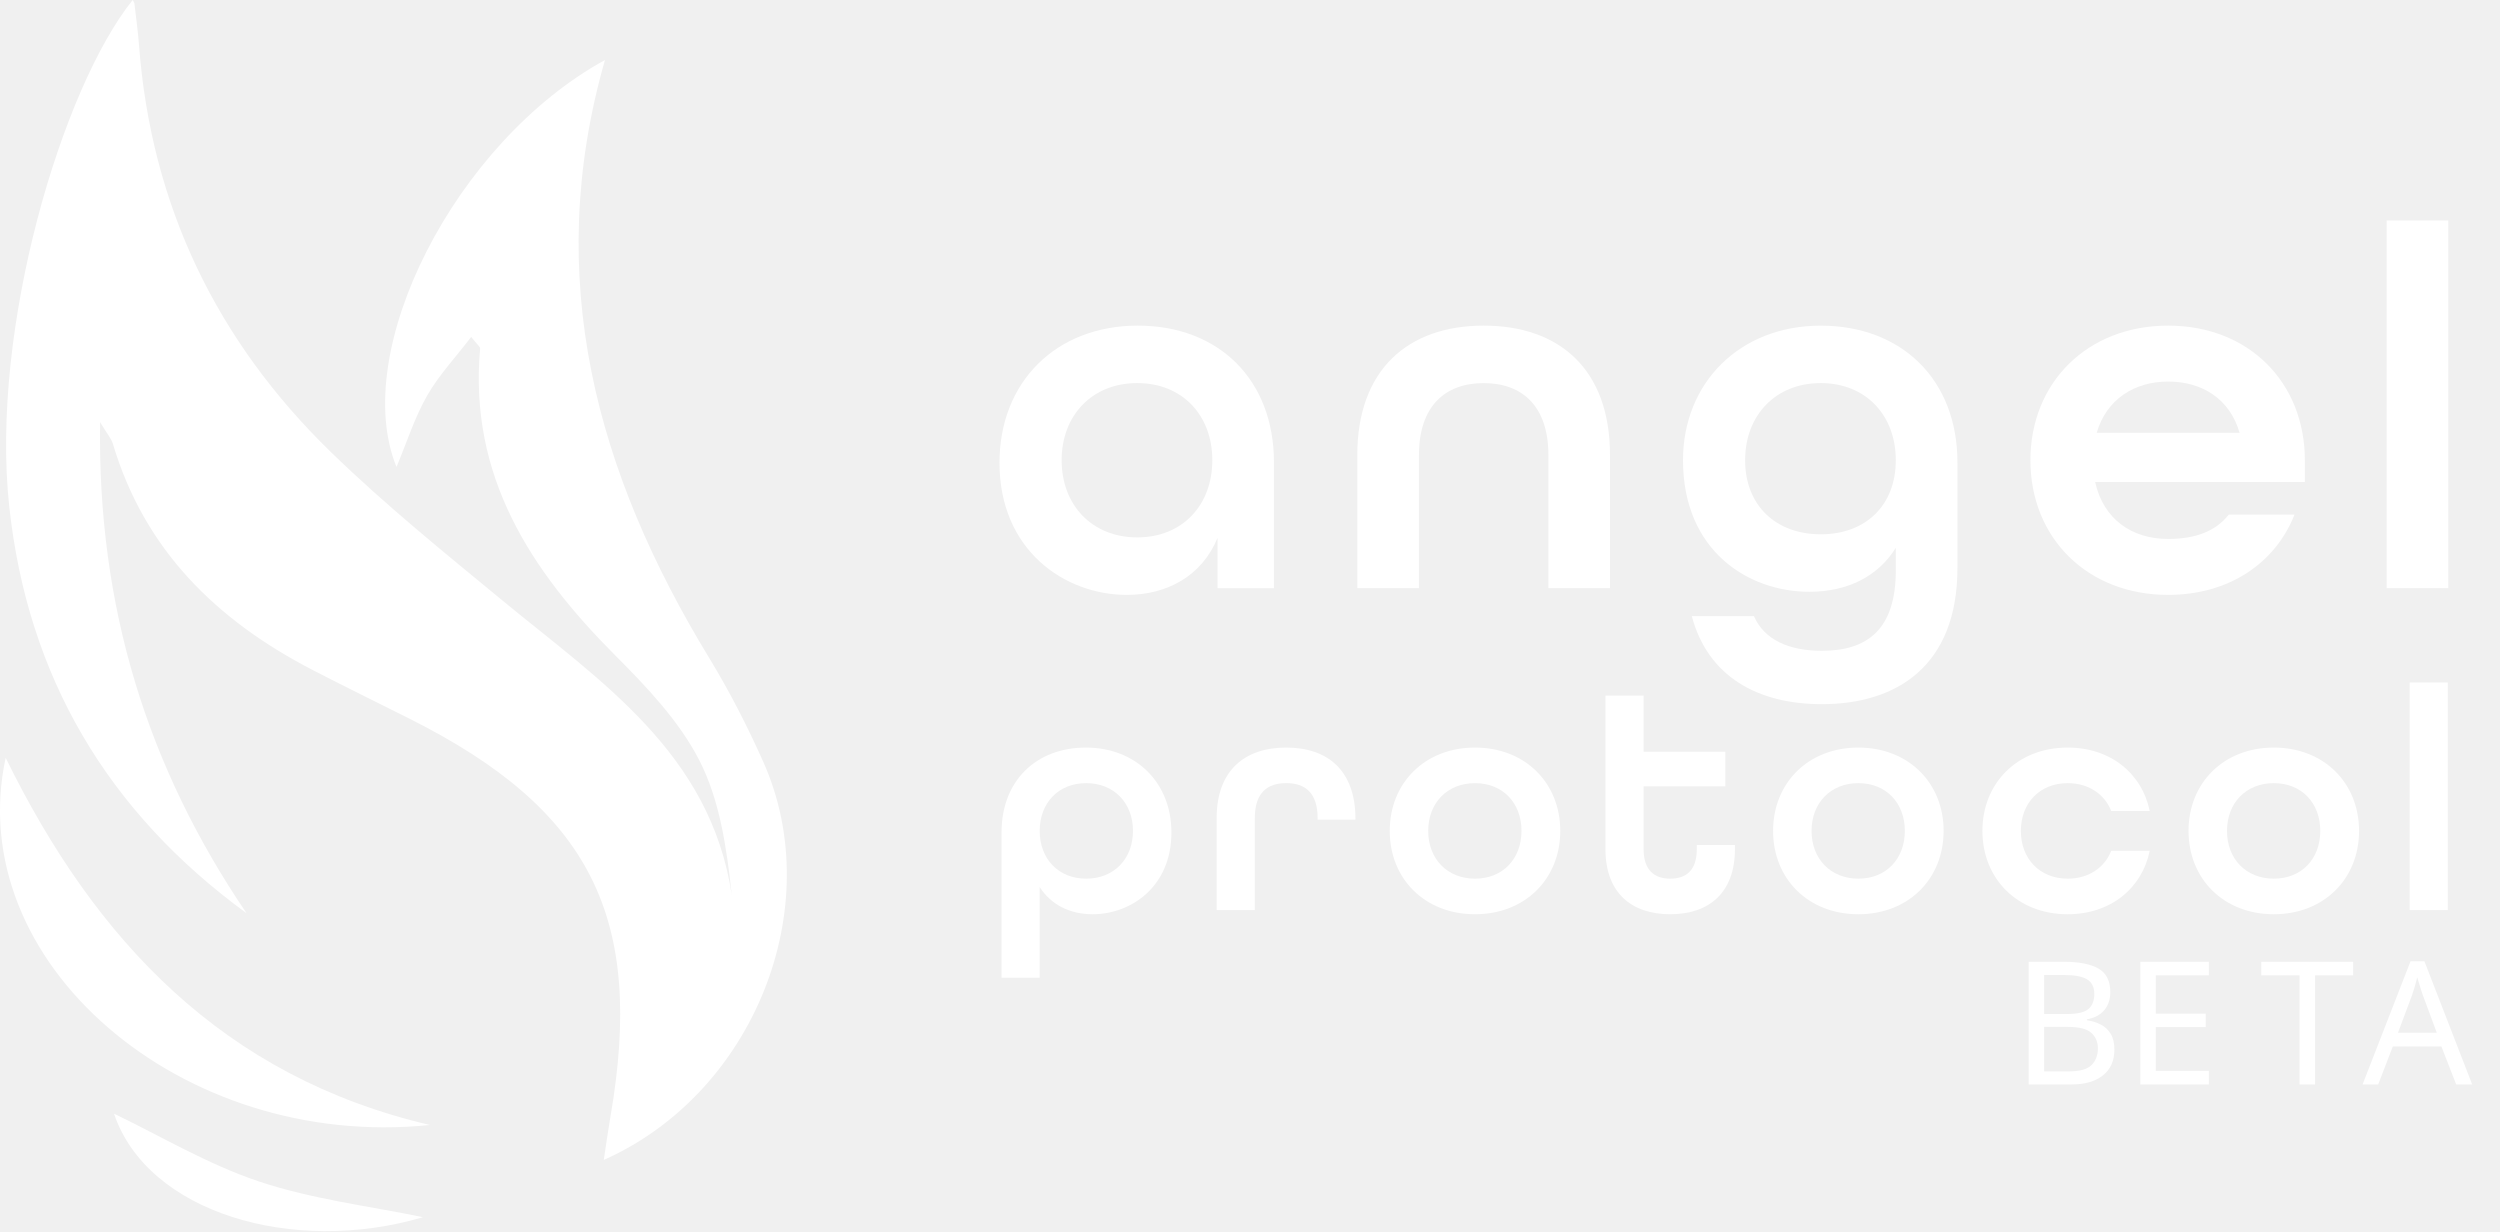
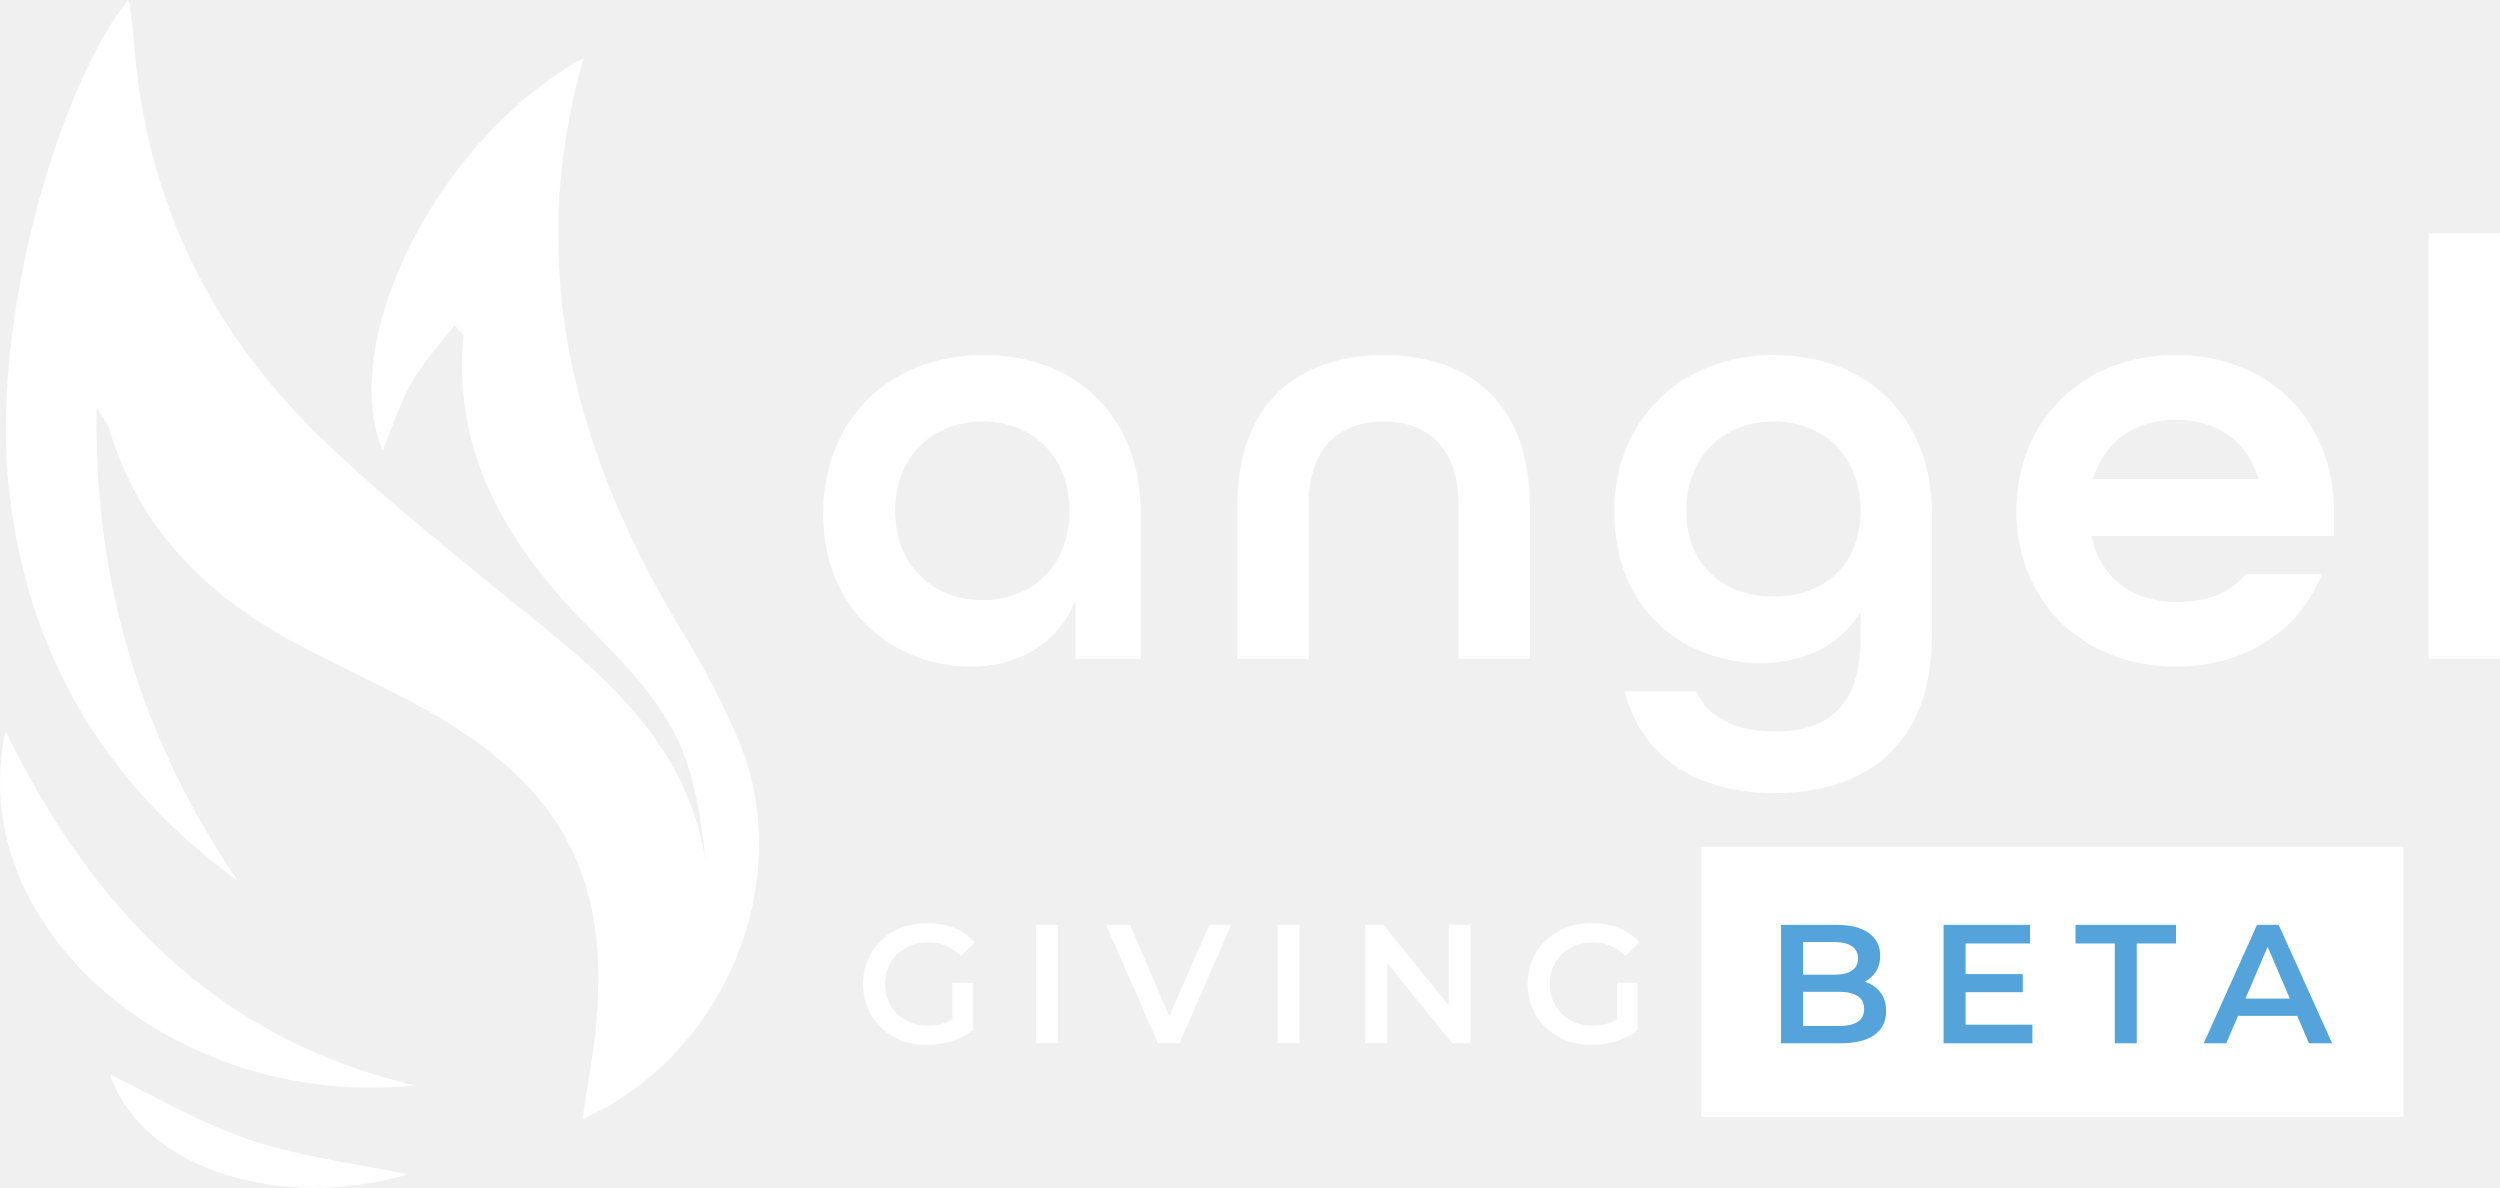
- <svg xmlns="http://www.w3.org/2000/svg" viewBox="0 0 837.55 412.46">
+ <svg xmlns="http://www.w3.org/2000/svg" id="Layer_2" data-name="Layer 2" viewBox="0 0 1186.12 563.54">
  <defs>
-     <style>.d,.e{fill:#fff;}.e{font-family:Montserrat-ExtraBold, Montserrat;font-size:57.54px;}.f{letter-spacing:-.03em;}</style>
+     <style>
+       .cls-1 {
+         fill: #fff;
+       }
+ 
+       .cls-2 {
+         fill: #54a3da;
+       }
+     </style>
  </defs>
-   <g id="a" />
-   <g id="b">
-     <g id="c">
+   <g id="Layer_1-2" data-name="Layer 1">
+     <g>
+       <rect class="cls-1" x="807.18" y="401.84" width="333.14" height="128.09" />
      <g>
-         <g>
-           <g>
-             <path class="d" d="M202.66,20.12c-50.04,27.43-85.69,97.45-69.82,136.32,3.47-8.3,6.05-16.53,10.23-23.85,3.96-6.93,9.6-12.92,14.79-19.71,2.02,2.59,3.04,3.29,2.99,3.9-3.8,42.57,16.77,74.22,45.3,102.82,10.51,10.53,21.26,21.85,27.98,34.82,7.01,13.51,9.29,29.46,11.03,45.44-7.16-47.57-43.92-71.56-76.82-98.67-19.51-16.08-39.25-32.03-57.35-49.61C72.61,114.33,50.64,68.84,46.58,15.2c-.35-4.66-1-9.3-1.54-13.94-.05-.44-.38-.84-.58-1.26C20.84,29.33-3.35,110.12,3.1,169.71c6.16,56.95,32.88,102.24,79.5,136.24-33.19-48.89-49.99-102.52-49.07-164.53,2.41,4.03,3.78,5.53,4.3,7.29,10.57,35.5,34.71,59.09,66.79,75.69,10.81,5.6,21.76,10.94,32.64,16.41,60.64,30.45,78.83,66.62,67.21,133.54-.79,4.54-1.41,9.12-2.19,14.24,50.31-22.32,75.13-84.72,53.46-133.3-5.32-11.93-11.32-23.66-18.12-34.82-37.75-61.94-55.88-127.3-34.95-200.34Z" />
-             <path class="d" d="M144.02,376.89C74.84,360.72,31.91,315.1,1.9,253.88c-14.77,68.26,58.74,131.64,142.12,123.01Z" />
-             <path class="d" d="M38.2,373.1c11.17,33.21,59.96,47.52,103.48,34.69-17.67-3.69-36.89-5.96-54.85-11.95-17.32-5.78-33.35-15.42-48.63-22.73Z" />
-           </g>
-           <g>
-             <g>
-               <path class="d" d="M334.85,155.06c0-27.24,19.08-45.97,46.32-45.97s45.63,18.21,45.63,45.8v42.16h-18.91v-16.83c-5.2,12.66-16.83,19.08-30.36,19.08-20.82,0-42.68-14.92-42.68-44.24Zm71.3-.87c0-15.09-10.06-25.85-25.15-25.85s-25.33,10.76-25.33,25.85,10.24,25.85,25.33,25.85,25.15-10.76,25.15-25.85Z" />
-               <path class="d" d="M454.72,152.46c0-28.62,17-43.37,42.33-43.37s42.33,14.57,42.33,43.37v44.58h-20.64v-44.58c0-16.31-8.67-24.11-21.68-24.11s-21.68,7.81-21.68,24.11v44.58h-20.64v-44.58Z" />
-               <path class="d" d="M566.78,206.41h20.82c3.47,7.98,11.8,11.62,22.73,11.62,15.27,0,24.81-7.11,24.81-27.06v-7.46c-5.9,9.54-16.13,14.75-28.97,14.75-20.47,0-42.33-13.7-42.33-44.06,0-26.02,19.08-45.1,46.14-45.1s45.8,18.04,45.8,45.8v35.39c0,32.79-20.3,45.62-45.45,45.62-21.34,0-38.16-9.19-43.54-29.49Zm68.35-52.22c0-15.09-10.06-25.85-25.15-25.85s-25.33,10.76-25.33,25.85,10.24,24.81,25.33,24.81,25.15-9.71,25.15-24.81Z" />
-               <path class="d" d="M680.23,154.19c0-26.02,19.08-45.1,46.14-45.1s45.8,19.08,45.8,45.1v7.29h-70.26c2.78,12.49,12.32,19.08,24.46,19.08,9.19,0,15.96-2.6,20.3-8.15h22.03c-6.42,16.31-22.03,26.89-42.33,26.89-27.06,0-46.14-19.08-46.14-45.1Zm70.08-9.19c-3.3-11.45-12.66-17.17-23.94-17.17s-20.64,5.9-23.94,17.17h47.88Z" />
-               <path class="d" d="M799.58,73.87h20.64v123.17h-20.64V73.87Z" />
-             </g>
-             <g>
-               <path class="d" d="M335.54,278.8c0-17.18,11.6-28.35,28.24-28.35s28.67,11.6,28.67,28.46c0,18.15-13.53,27.38-26.42,27.38-7.62,0-13.96-3.22-17.72-9.13v30.39h-12.78v-48.75Zm44.03-.43c0-9.34-6.34-16-15.68-16s-15.57,6.66-15.57,16,6.23,16,15.57,16,15.68-6.66,15.68-16Z" />
-               <path class="d" d="M407.6,274.08c0-16,9.45-23.63,23.3-23.63s23.2,7.62,23.2,23.84v.32h-12.67v-.54c0-8.59-4.3-11.71-10.52-11.71s-10.52,3.11-10.52,11.71v30.82h-12.78v-30.82Z" />
-               <path class="d" d="M465.59,278.37c0-16.11,11.81-27.92,28.56-27.92s28.57,11.81,28.57,27.92-11.81,27.92-28.57,27.92-28.56-11.81-28.56-27.92Zm44.14,0c0-9.34-6.23-16-15.57-16s-15.68,6.66-15.68,16,6.34,16,15.68,16,15.57-6.66,15.57-16Z" />
-               <path class="d" d="M537.86,284.49v-51.44h12.78v18.79h27.38v11.6h-27.38v21.05c0,7.09,3.65,9.88,8.91,9.88s8.91-2.68,8.91-9.88v-1.4h12.78v1.4c0,14.71-8.81,21.8-21.69,21.8s-21.69-7.09-21.69-21.8Z" />
-               <path class="d" d="M594.02,278.37c0-16.11,11.81-27.92,28.56-27.92s28.57,11.81,28.57,27.92-11.81,27.92-28.57,27.92-28.56-11.81-28.56-27.92Zm44.14,0c0-9.34-6.23-16-15.57-16s-15.68,6.66-15.68,16,6.34,16,15.68,16,15.57-6.66,15.57-16Z" />
-               <path class="d" d="M664.15,278.37c0-16.11,11.81-27.92,28.56-27.92,14.39,0,24.91,8.7,27.49,21.26h-12.89c-2.25-5.69-7.62-9.34-14.6-9.34-9.34,0-15.68,6.66-15.68,16s6.34,16,15.68,16c6.98,0,12.35-3.65,14.6-9.34h12.89c-2.58,12.56-13.1,21.26-27.49,21.26-16.75,0-28.56-11.81-28.56-27.92Z" />
-               <path class="d" d="M733.2,278.37c0-16.11,11.81-27.92,28.56-27.92s28.57,11.81,28.57,27.92-11.81,27.92-28.57,27.92-28.56-11.81-28.56-27.92Zm44.14,0c0-9.34-6.23-16-15.57-16s-15.68,6.66-15.68,16,6.34,16,15.68,16,15.57-6.66,15.57-16Z" />
-               <path class="d" d="M807.29,228.65h12.78v76.24h-12.78v-76.24Z" />
-             </g>
-           </g>
-         </g>
-         <text class="e" transform="translate(674.07 363.31)">
-           <tspan x="0" y="0">BE</tspan>
-           <tspan class="f" x="82.92" y="0">T</tspan>
-           <tspan x="117.44" y="0">A</tspan>
-         </text>
+         <path class="cls-1" d="m276.9,27.5c-68.37,37.48-117.08,133.15-95.39,186.26,4.74-11.34,8.26-22.58,13.97-32.58,5.41-9.47,13.11-17.65,20.21-26.93,2.76,3.53,4.15,4.5,4.08,5.33-5.19,58.17,22.92,101.41,61.9,140.48,14.35,14.39,29.04,29.85,38.23,47.57,9.57,18.47,12.7,40.25,15.07,62.08-9.78-65-60-97.77-104.96-134.81-26.65-21.96-53.63-43.76-78.36-67.78C99.21,156.2,69.19,94.06,63.65,20.77c-.48-6.37-1.36-12.71-2.11-19.05-.07-.6-.52-1.15-.8-1.72C28.47,40.07-4.58,150.46,4.23,231.87c8.42,77.81,44.93,139.69,108.62,186.14-45.35-66.79-68.3-140.07-67.05-224.8,3.3,5.5,5.16,7.56,5.88,9.96,14.44,48.5,47.42,80.74,91.25,103.42,14.78,7.65,29.73,14.95,44.6,22.41,82.85,41.61,107.7,91.02,91.83,182.46-1.08,6.21-1.92,12.46-2.99,19.46,68.74-30.5,102.64-115.75,73.04-182.13-7.27-16.3-15.47-32.33-24.76-47.57-51.58-84.63-76.36-173.93-47.75-273.72Z" />
+         <path class="cls-1" d="m196.78,514.95C102.25,492.86,43.6,430.52,2.6,346.88c-20.17,93.26,80.25,179.87,194.18,168.07Z" />
+         <path class="cls-1" d="m52.2,509.77c15.26,45.37,81.93,64.93,141.39,47.4-24.14-5.04-50.4-8.14-74.94-16.33-23.67-7.9-45.57-21.07-66.44-31.06Z" />
+       </g>
+       <g>
+         <path class="cls-1" d="m390.57,243.79c0-44.64,31.28-75.35,75.92-75.35s74.78,29.85,74.78,75.06v69.09h-30.99v-27.58c-8.53,20.76-27.58,31.28-49.76,31.28-34.12,0-69.95-24.45-69.95-72.51Zm116.86-1.42c0-24.74-16.49-42.37-41.23-42.37s-41.51,17.63-41.51,42.37,16.78,42.37,41.51,42.37,41.23-17.63,41.23-42.37Z" />
+         <path class="cls-1" d="m587.04,239.53c0-46.91,27.87-71.08,69.38-71.08s69.38,23.88,69.38,71.08v73.07h-33.84v-73.07c0-26.73-14.22-39.52-35.54-39.52s-35.54,12.8-35.54,39.52v73.07h-33.84v-73.07Z" />
+         <path class="cls-1" d="m770.72,327.96h34.12c5.69,13.08,19.33,19.05,37.25,19.05,25.02,0,40.66-11.66,40.66-44.36v-12.23c-9.67,15.64-26.44,24.17-47.48,24.17-33.55,0-69.38-22.46-69.38-72.22,0-42.65,31.28-73.93,75.63-73.93s75.07,29.57,75.07,75.06v58.01c0,53.74-33.27,74.78-74.5,74.78-34.97,0-62.55-15.07-71.37-48.34Zm112.03-85.59c0-24.74-16.49-42.37-41.23-42.37s-41.51,17.63-41.51,42.37,16.78,40.66,41.51,40.66,41.23-15.92,41.23-40.66Z" />
+         <path class="cls-1" d="m956.66,242.37c0-42.65,31.28-73.93,75.63-73.93s75.07,31.28,75.07,73.93v11.94h-115.16c4.55,20.47,20.19,31.28,40.09,31.28,15.07,0,26.16-4.27,33.27-13.36h36.11c-10.52,26.73-36.11,44.07-69.38,44.07-44.36,0-75.63-31.28-75.63-73.93Zm114.87-15.07c-5.4-18.77-20.76-28.15-39.24-28.15s-33.84,9.67-39.24,28.15h78.48Z" />
+         <path class="cls-1" d="m1152.28,110.73h33.84v201.88h-33.84V110.73Z" />
+       </g>
+       <g>
+         <path class="cls-1" d="m439.75,495.78c-4.39,0-8.41-.71-12.08-2.13-3.67-1.42-6.86-3.44-9.59-6.06-2.73-2.62-4.84-5.67-6.34-9.15-1.5-3.48-2.25-7.33-2.25-11.56s.75-8.08,2.25-11.56c1.5-3.48,3.62-6.53,6.38-9.15,2.75-2.62,5.96-4.64,9.63-6.06,3.66-1.42,7.74-2.13,12.24-2.13s8.97.78,12.8,2.33c3.82,1.55,7.05,3.83,9.67,6.82l-6.58,6.42c-2.19-2.19-4.56-3.81-7.1-4.85-2.54-1.04-5.34-1.57-8.39-1.57s-5.74.48-8.23,1.44c-2.49.96-4.64,2.33-6.46,4.09-1.82,1.77-3.24,3.85-4.25,6.26-1.02,2.41-1.52,5.06-1.52,7.95s.51,5.47,1.52,7.9c1.02,2.44,2.43,4.53,4.25,6.3,1.82,1.77,3.96,3.13,6.42,4.09,2.46.96,5.19,1.45,8.19,1.45,2.78,0,5.47-.44,8.07-1.32,2.59-.88,5.07-2.37,7.42-4.45l5.86,7.78c-2.89,2.35-6.26,4.13-10.11,5.34-3.85,1.2-7.78,1.81-11.8,1.81Zm12.12-8.51v-20.95h9.79v22.31l-9.79-1.36Z" />
+         <path class="cls-1" d="m491.51,494.98v-56.18h10.43v56.18h-10.43Z" />
+         <path class="cls-1" d="m549.37,494.98l-24.56-56.18h11.32l21.91,50.8h-6.58l22.31-50.8h10.35l-24.48,56.18h-10.27Z" />
+         <path class="cls-1" d="m606.11,494.98v-56.18h10.43v56.18h-10.43Z" />
+         <path class="cls-1" d="m647.76,494.98v-56.18h8.59l35.23,43.34h-4.25v-43.34h10.27v56.18h-8.59l-35.15-43.34h4.25v43.34h-10.35Z" />
+         <path class="cls-1" d="m755.06,495.78c-4.39,0-8.41-.71-12.08-2.13-3.67-1.42-6.86-3.44-9.59-6.06-2.73-2.62-4.84-5.67-6.34-9.15-1.5-3.48-2.25-7.33-2.25-11.56s.75-8.08,2.25-11.56c1.5-3.48,3.62-6.53,6.38-9.15,2.75-2.62,5.96-4.64,9.63-6.06,3.66-1.42,7.74-2.13,12.24-2.13s8.97.78,12.8,2.33c3.82,1.55,7.05,3.83,9.67,6.82l-6.58,6.42c-2.19-2.19-4.56-3.81-7.1-4.85-2.54-1.04-5.34-1.57-8.39-1.57s-5.74.48-8.23,1.44c-2.49.96-4.64,2.33-6.46,4.09-1.82,1.77-3.24,3.85-4.25,6.26-1.02,2.41-1.52,5.06-1.52,7.95s.51,5.47,1.52,7.9c1.02,2.44,2.43,4.53,4.25,6.3,1.82,1.77,3.96,3.13,6.42,4.09,2.46.96,5.19,1.45,8.19,1.45,2.78,0,5.47-.44,8.07-1.32,2.59-.88,5.07-2.37,7.42-4.45l5.86,7.78c-2.89,2.35-6.26,4.13-10.11,5.34-3.85,1.2-7.78,1.81-11.8,1.81Zm12.12-8.51v-20.95h9.79v22.31l-9.79-1.36Z" />
+         <path class="cls-2" d="m845.02,494.98v-56.18h26.4c6.69,0,11.8,1.32,15.33,3.97,3.53,2.65,5.3,6.19,5.3,10.63,0,3-.7,5.55-2.09,7.66-1.39,2.11-3.25,3.75-5.58,4.9-2.33,1.15-4.86,1.73-7.58,1.73l1.44-2.89c3.16,0,5.99.58,8.51,1.73,2.51,1.15,4.49,2.82,5.94,5.02,1.44,2.19,2.17,4.92,2.17,8.19,0,4.82-1.83,8.56-5.5,11.24-3.67,2.68-9.11,4.01-16.33,4.01h-28.01Zm10.43-8.19h16.93c3.85,0,6.82-.64,8.91-1.93,2.09-1.28,3.13-3.34,3.13-6.18s-1.04-4.83-3.13-6.14c-2.09-1.31-5.06-1.97-8.91-1.97h-17.74v-8.11h15.57c3.58,0,6.37-.64,8.35-1.93,1.98-1.28,2.97-3.21,2.97-5.78s-.99-4.57-2.97-5.86c-1.98-1.28-4.76-1.93-8.35-1.93h-14.77v39.8Z" />
+         <path class="cls-2" d="m932.57,486.15h31.7v8.83h-42.13v-56.18h41.01v8.83h-30.58v38.52Zm-.8-24h27.93v8.59h-27.93v-8.59Z" />
+         <path class="cls-2" d="m1003.35,494.98v-47.35h-18.62v-8.83h47.67v8.83h-18.62v47.35h-10.43Z" />
+         <path class="cls-2" d="m1045.56,494.98l25.28-56.18h10.27l25.36,56.18h-10.99l-21.67-50.64h4.17l-21.75,50.64h-10.67Zm11.64-13l2.89-8.19h30.25l2.81,8.19h-35.95Z" />
      </g>
    </g>
  </g>
</svg>
